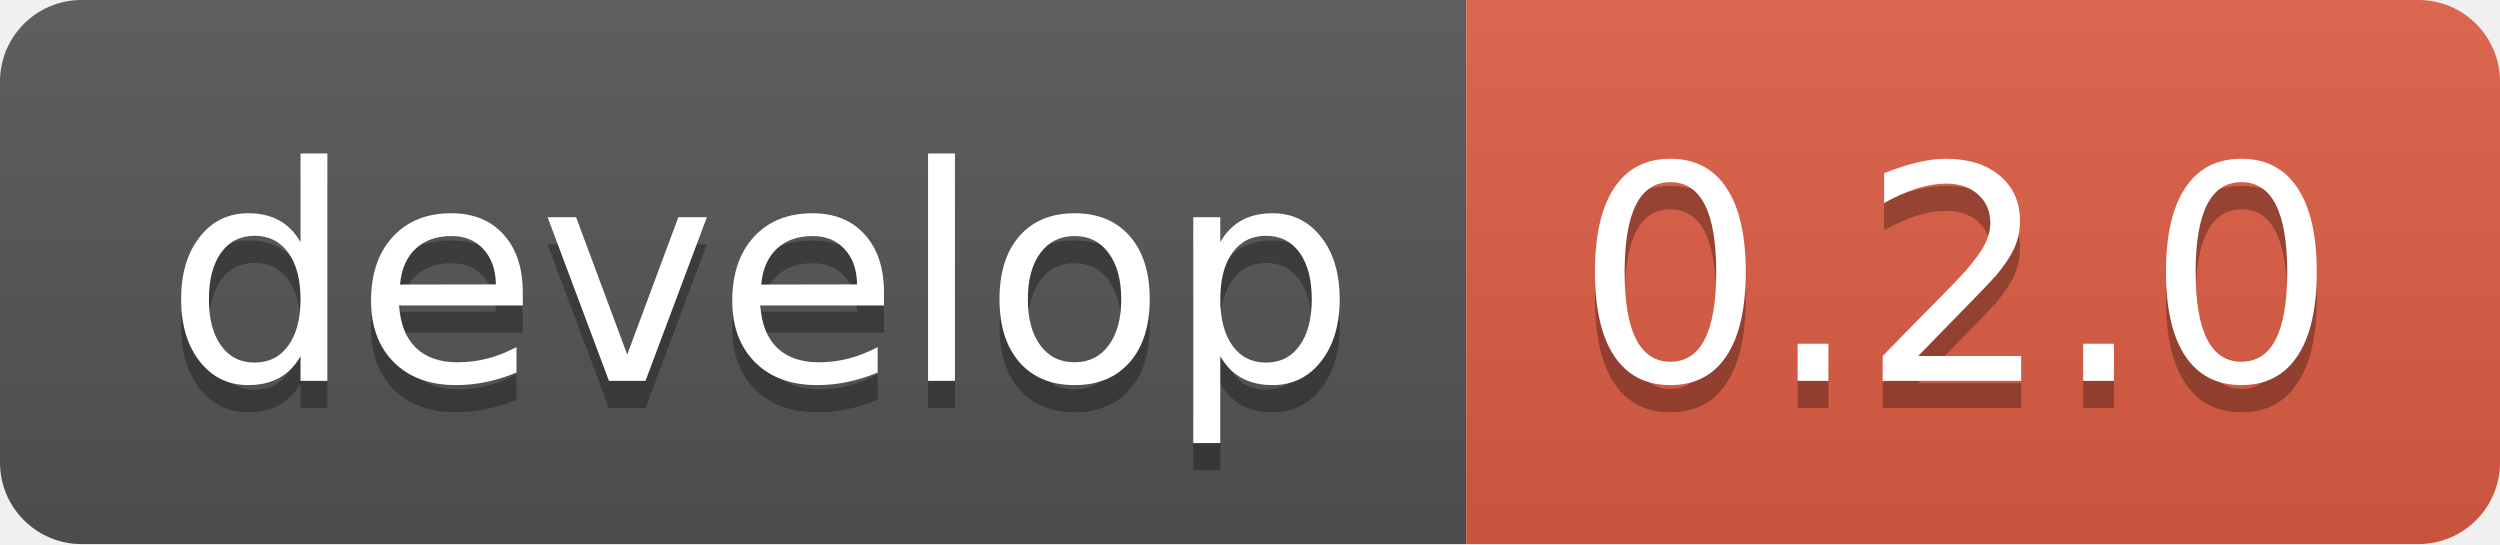
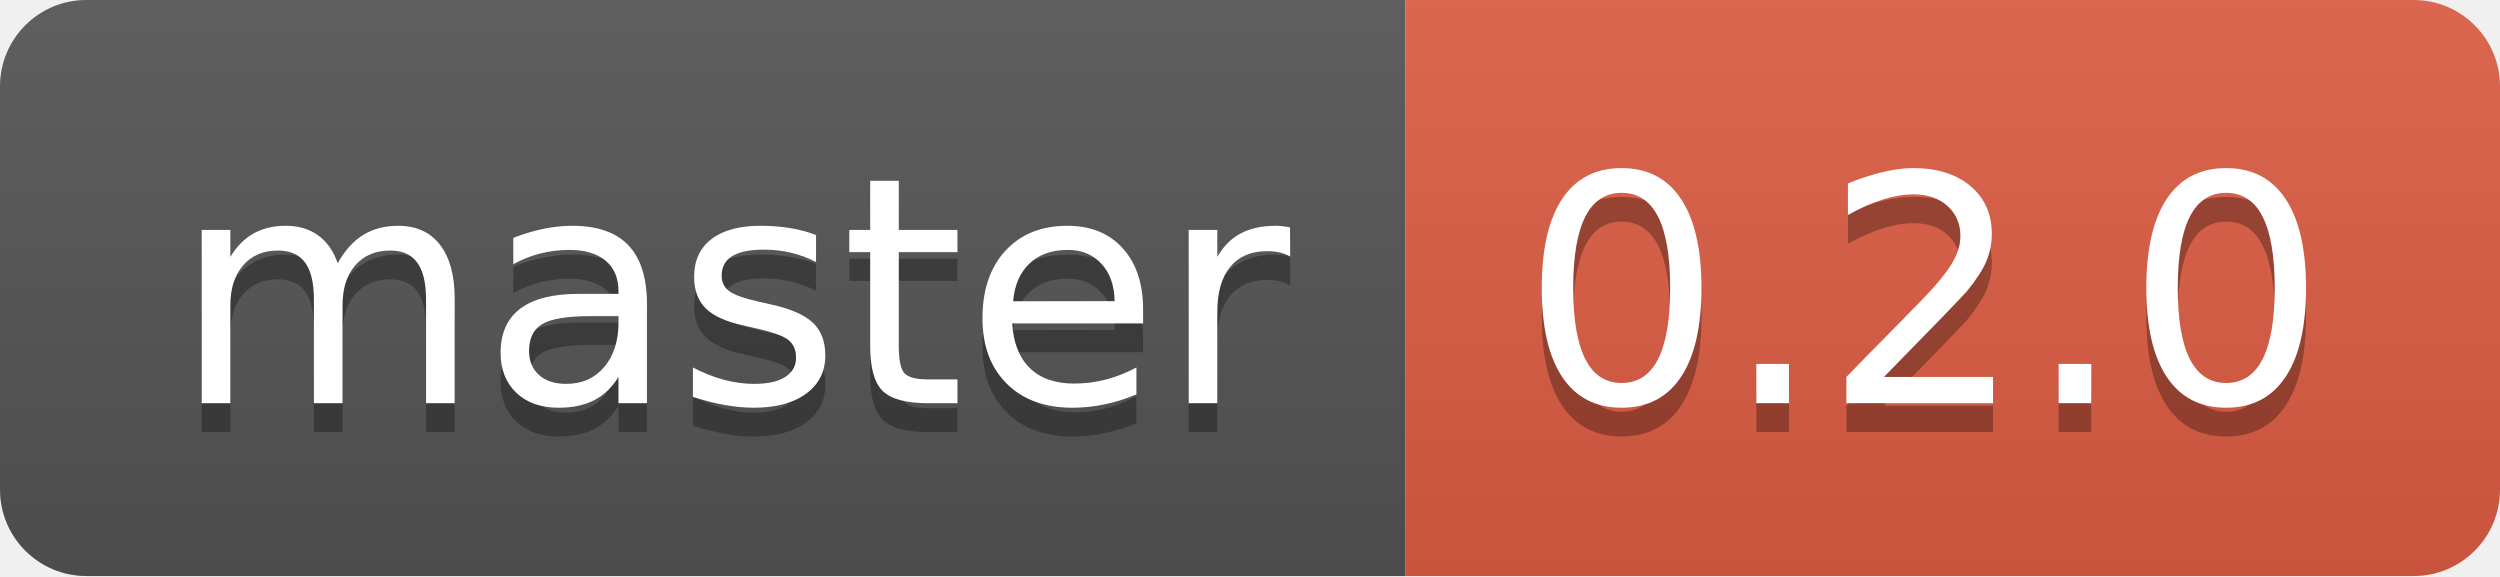
- <svg xmlns="http://www.w3.org/2000/svg" xmlns:xlink="http://www.w3.org/1999/xlink" width="91.9" height="20">
+ <svg xmlns="http://www.w3.org/2000/svg" xmlns:xlink="http://www.w3.org/1999/xlink" width="86.8" height="20">
  <linearGradient id="smooth" x2="0" y2="100%">
    <stop offset="0" stop-color="#bbb" stop-opacity=".1" />
    <stop offset="1" stop-opacity=".1" />
  </linearGradient>
  <clipPath id="round">
-     <rect width="91.9" height="20" rx="3" fill="#fff" />
+     <rect width="86.8" height="20" rx="3" fill="#fff" />
  </clipPath>
  <g clip-path="url(#round)">
-     <rect width="53.9" height="20" fill="#555" />
-     <rect x="53.9" width="38.0" height="20" fill="#e05d44" />
-     <rect width="91.9" height="20" fill="url(#smooth)" />
+     <rect width="48.8" height="20" fill="#555" />
+     <rect x="48.8" width="38.0" height="20" fill="#e05d44" />
+     <rect width="86.8" height="20" fill="url(#smooth)" />
  </g>
  <g fill="#fff" text-anchor="middle" font-family="DejaVu Sans,Verdana,Geneva,sans-serif" font-size="110">
-     <text x="279.5" y="150" fill="#010101" fill-opacity=".3" transform="scale(0.1)" textLength="439.0" lengthAdjust="spacing">develop</text>
-     <text x="279.5" y="140" transform="scale(0.1)" textLength="439.0" lengthAdjust="spacing">develop</text>
-     <text x="719.0" y="150" fill="#010101" fill-opacity=".3" transform="scale(0.1)" textLength="280.0" lengthAdjust="spacing">0.2.0</text>
-     <text x="719.0" y="140" transform="scale(0.1)" textLength="280.0" lengthAdjust="spacing">0.2.0</text>
+     <text x="254.0" y="150" fill="#010101" fill-opacity=".3" transform="scale(0.1)" textLength="388.0" lengthAdjust="spacing">master</text>
+     <text x="254.0" y="140" transform="scale(0.1)" textLength="388.0" lengthAdjust="spacing">master</text>
+     <text x="668.0" y="150" fill="#010101" fill-opacity=".3" transform="scale(0.1)" textLength="280.0" lengthAdjust="spacing">0.2.0</text>
+     <text x="668.0" y="140" transform="scale(0.1)" textLength="280.0" lengthAdjust="spacing">0.2.0</text>
    <a xlink:href="">
-       <rect width="53.9" height="20" fill="rgba(0,0,0,0)" />
+       <rect width="48.8" height="20" fill="rgba(0,0,0,0)" />
    </a>
    <a xlink:href="https://www.python.org/">
-       <rect x="53.9" width="38.0" height="20" fill="rgba(0,0,0,0)" />
+       <rect x="48.8" width="38.0" height="20" fill="rgba(0,0,0,0)" />
    </a>
  </g>
</svg>
